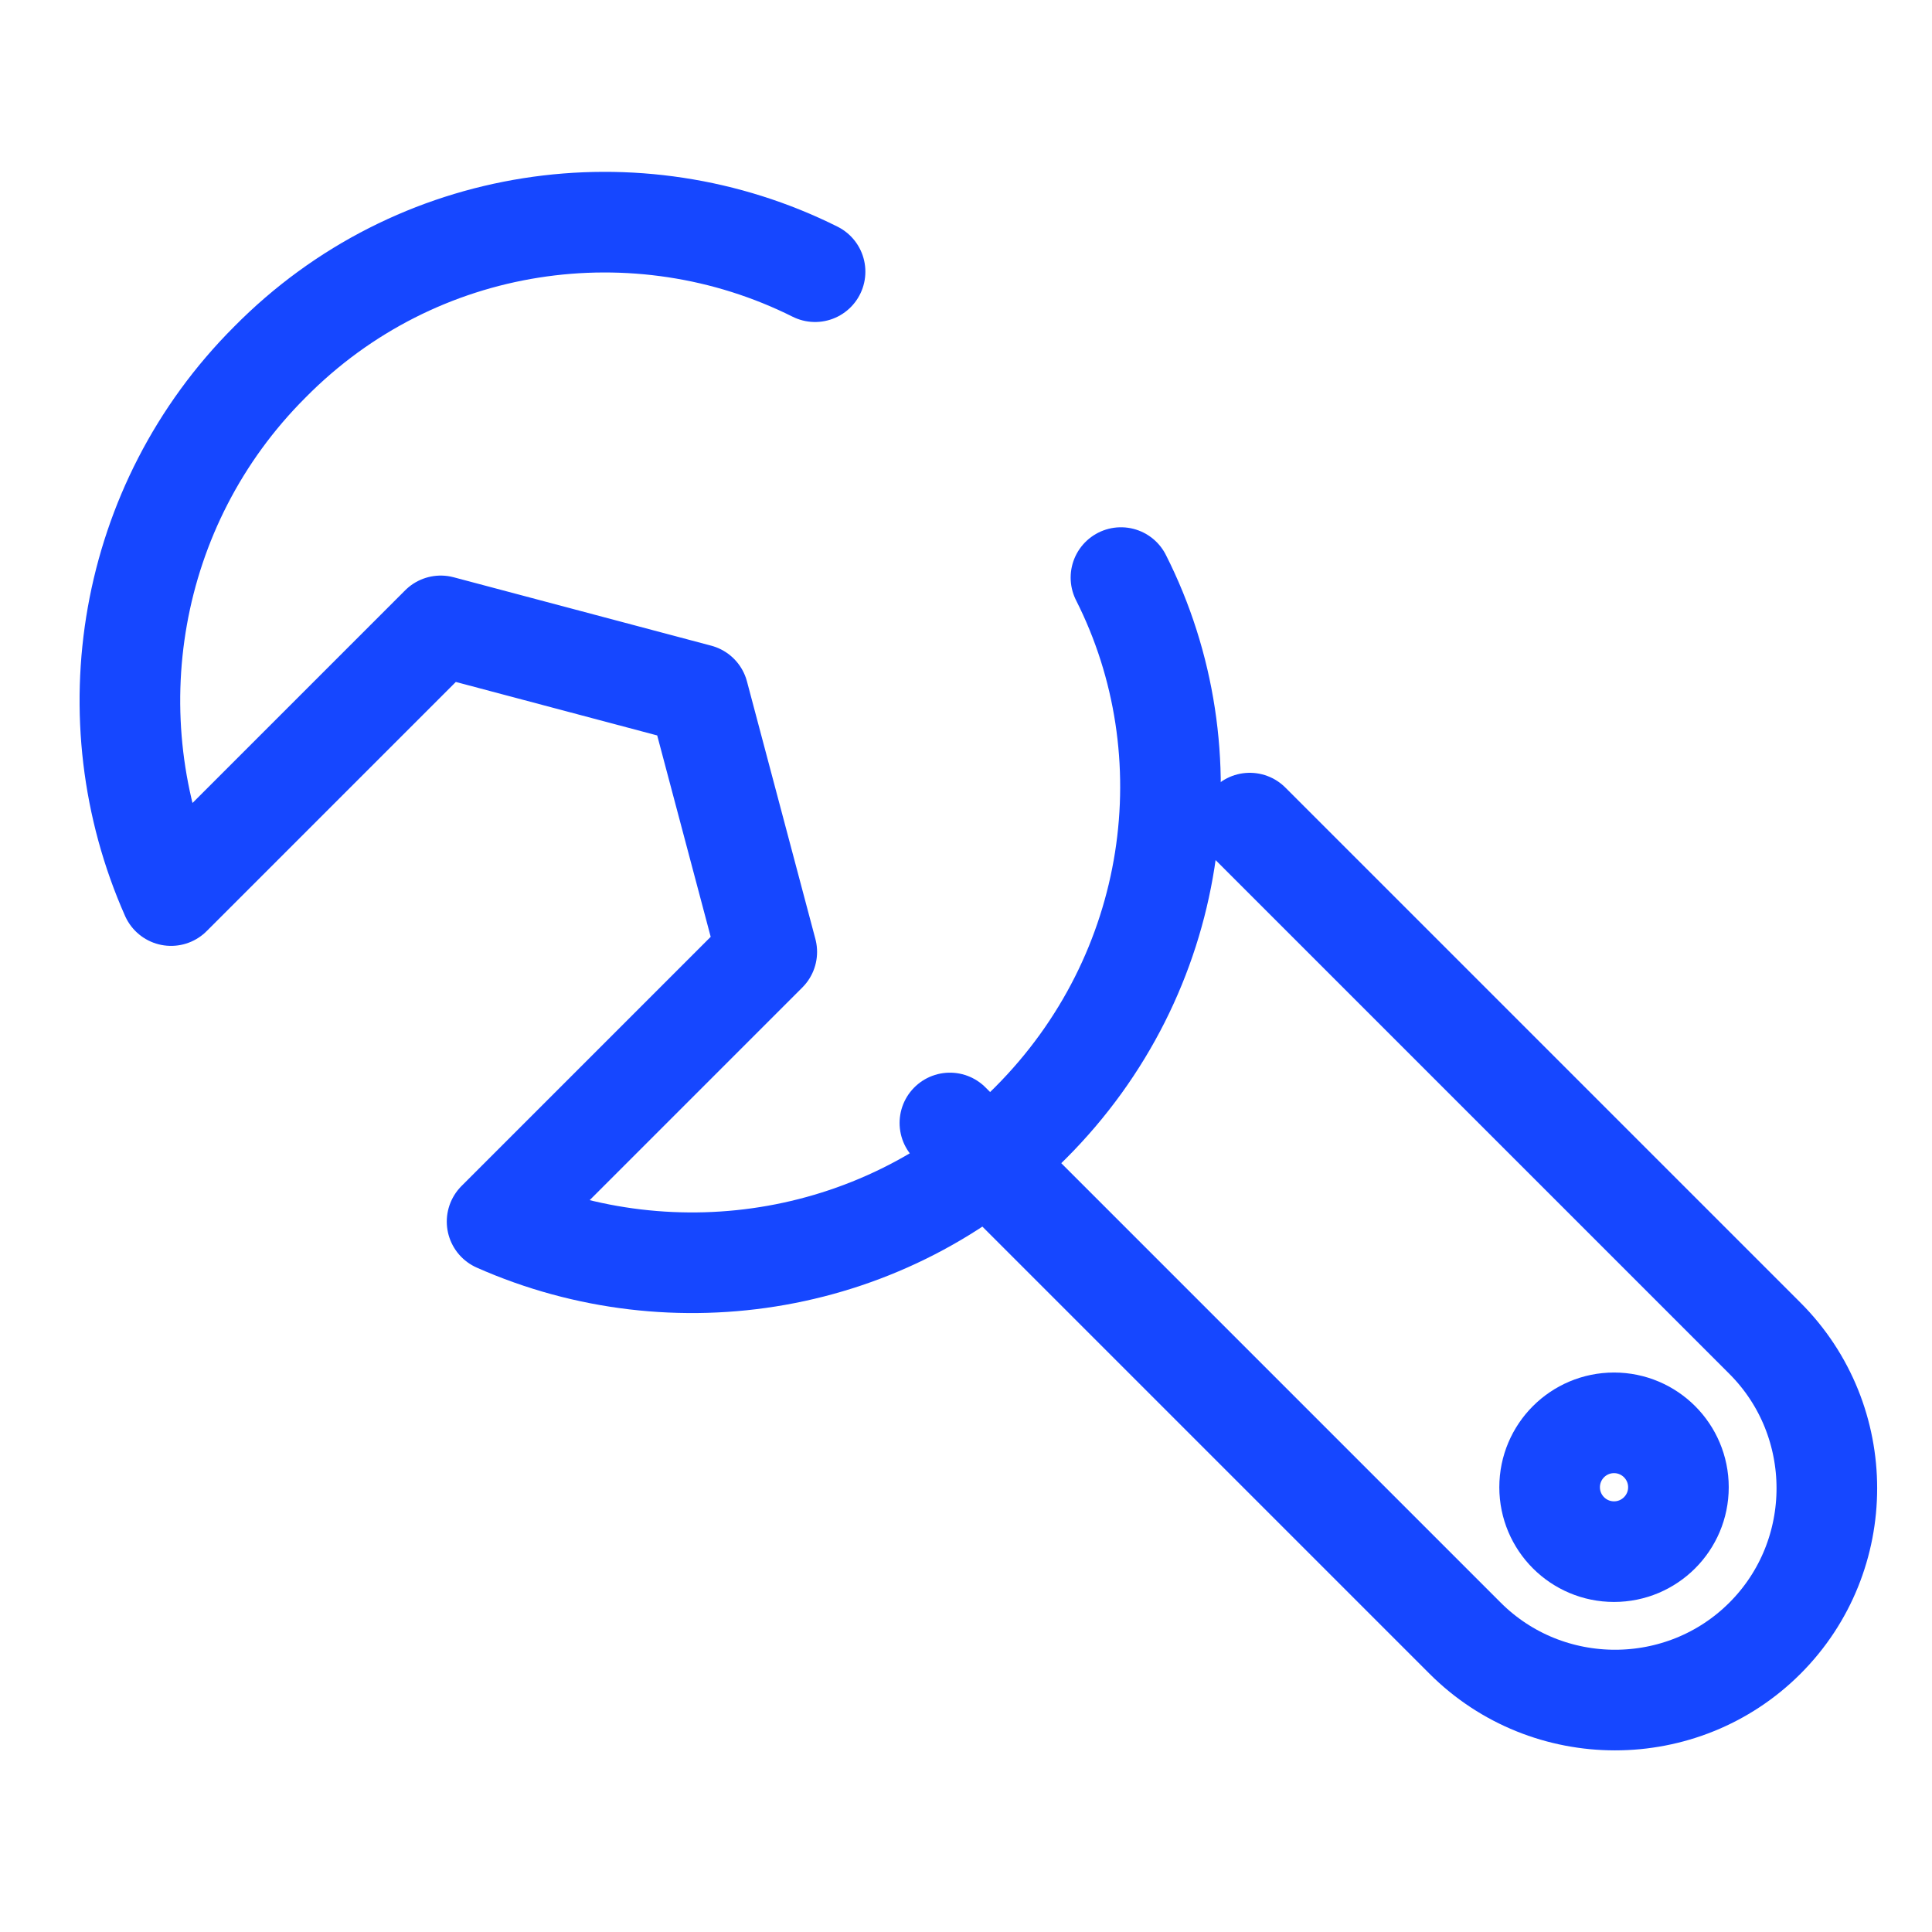
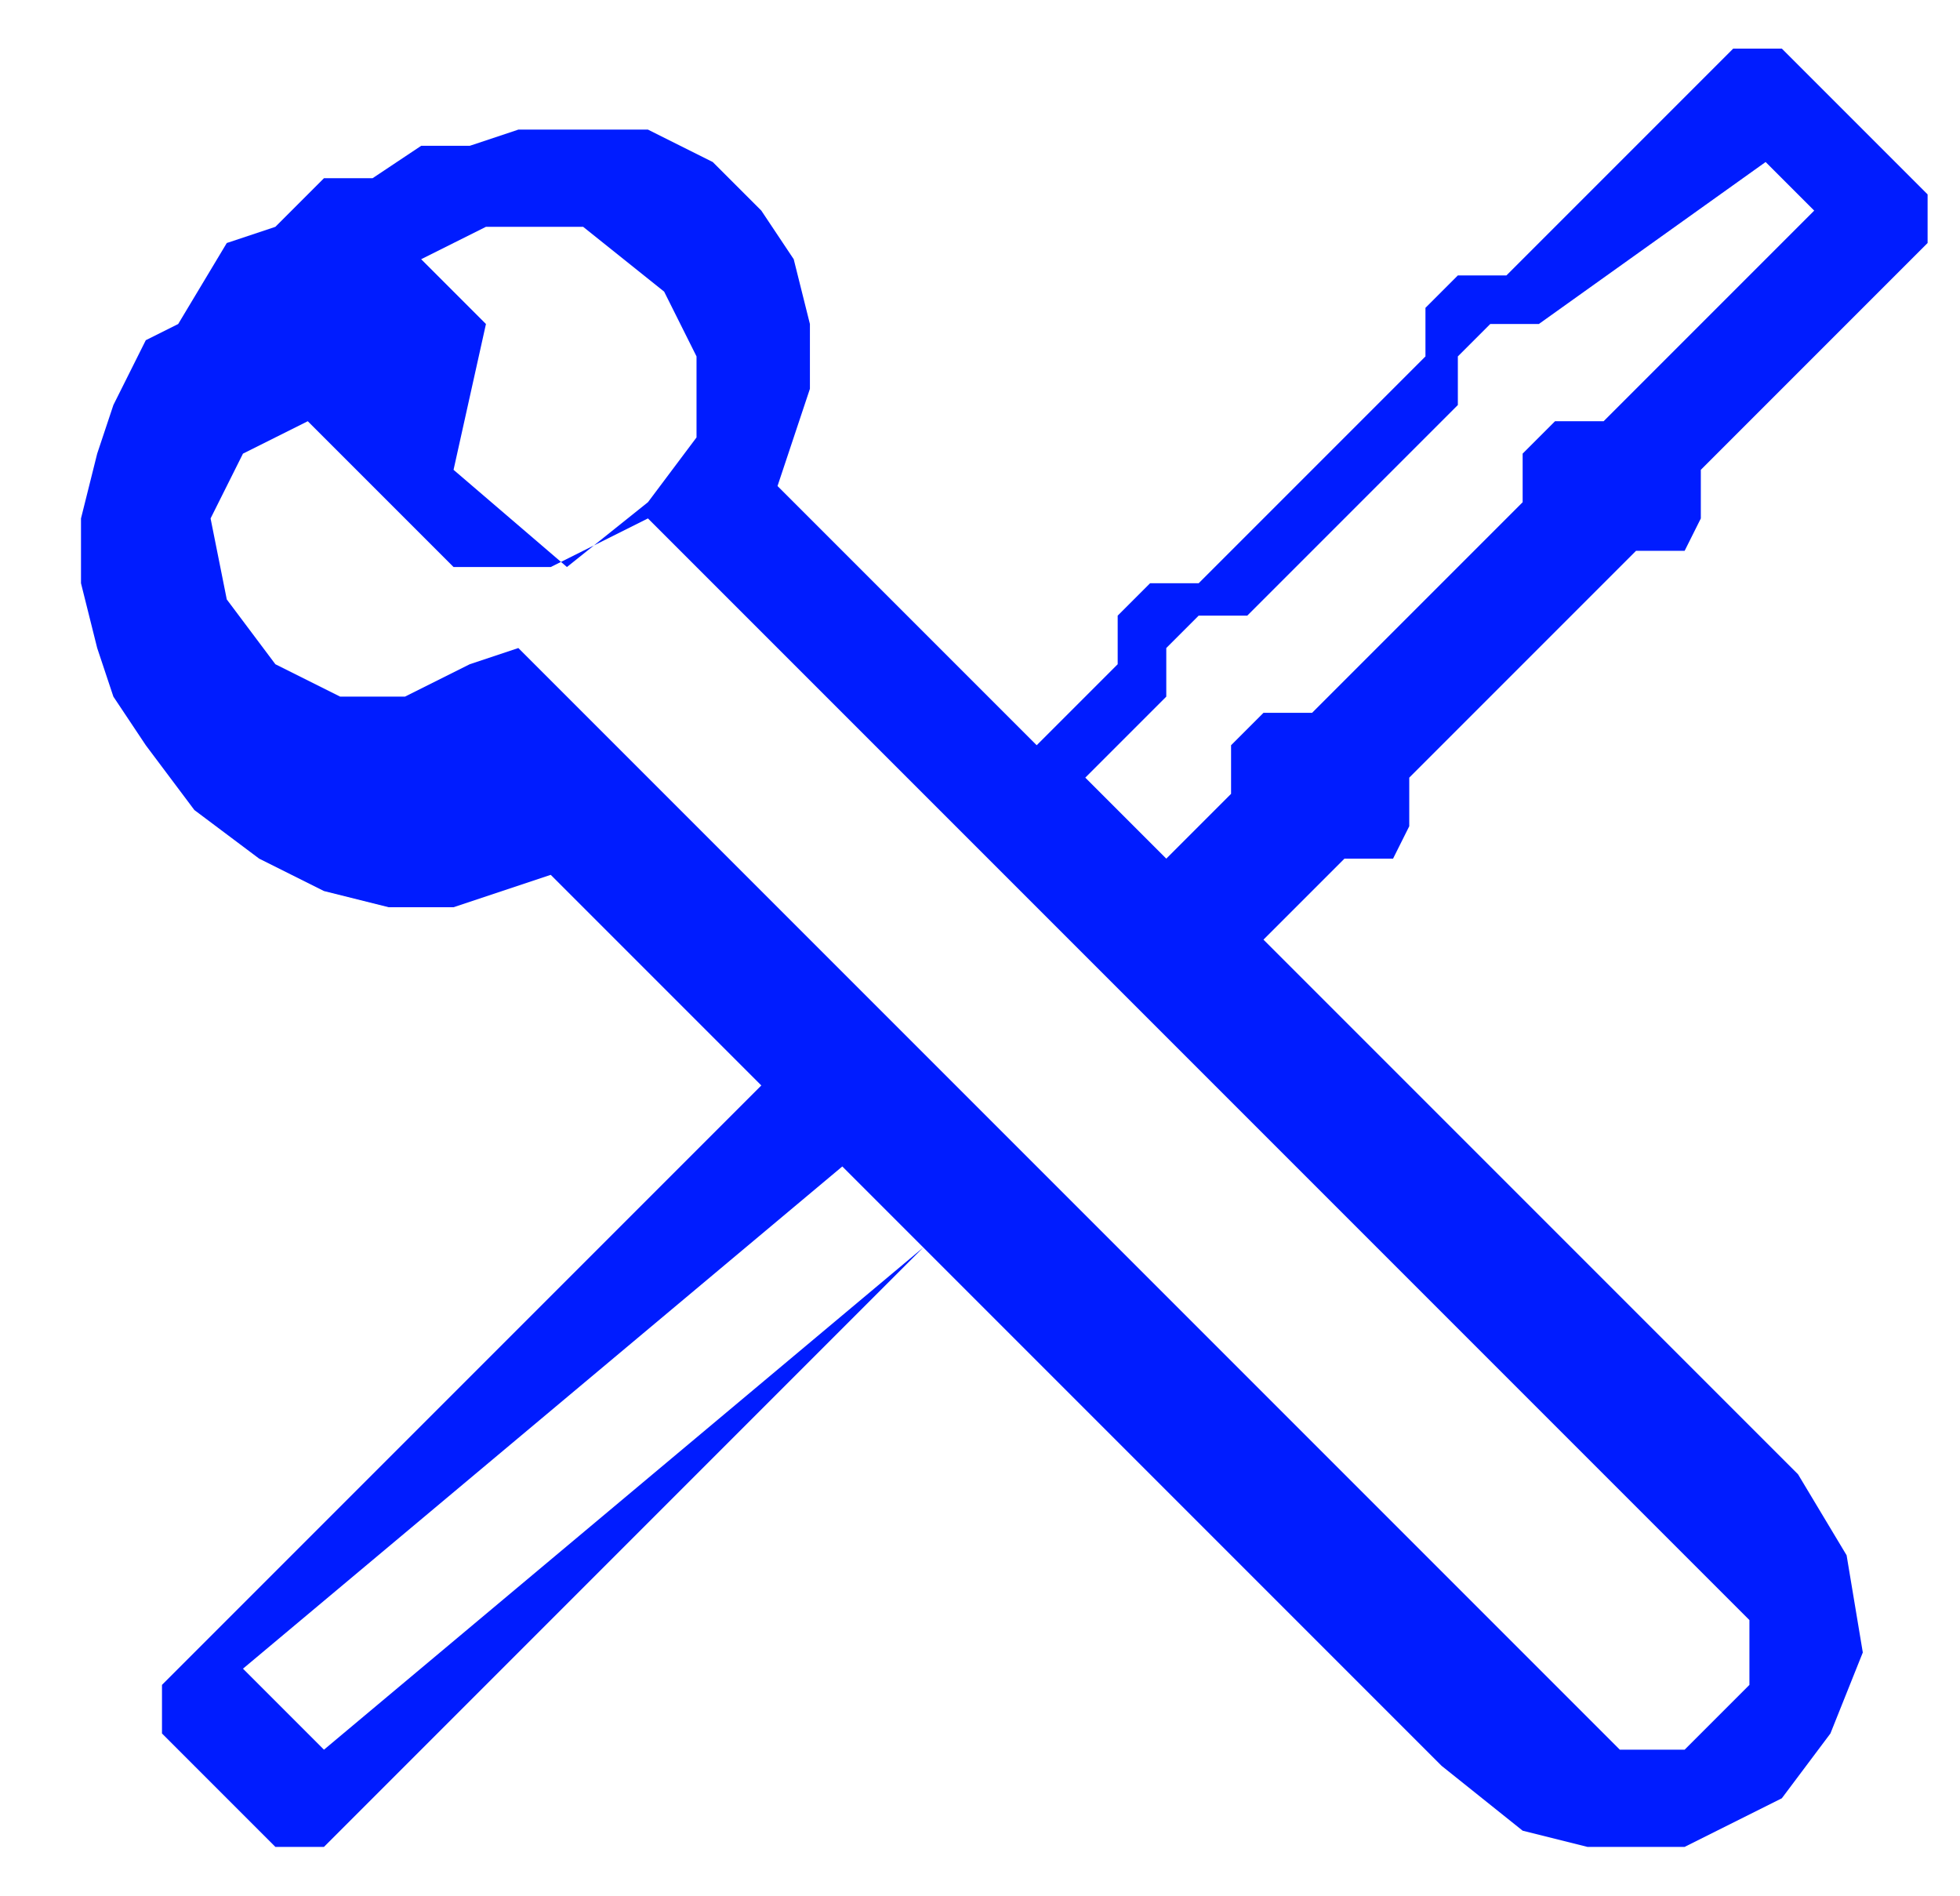
- <svg xmlns="http://www.w3.org/2000/svg" viewBox="0 0 96 96" width="96" height="96" role="img" aria-label="Maintenance wrench">
-   <g fill="none" stroke="#1647ff" stroke-width="5" stroke-linecap="round" stroke-linejoin="round">
-     <path d="M40.5 13.5c-8.8-4.4-19.8-2.9-27.1 4.5-7.1 7.1-8.8 17.7-4.9 26.5l13.4-13.4 12.8 3.4 3.4 12.8-13.4 13.4c8.8 3.9 19.4 2.2 26.5-4.9 7.4-7.4 8.9-18.4 4.5-27.1" />
-     <path d="M47.2 55.8 72.8 81.4c4.1 4.1 10.8 4.1 14.9 0 4.1-4.1 4.1-10.8 0-14.9L62.1 40.9" />
-     <circle cx="80.2" cy="73.9" r="3.2" />
-   </g>
+ <svg xmlns="http://www.w3.org/2000/svg" viewBox="0 0 121 117" width="121" height="117" role="img" aria-label="Maintenance tools">
+   <path d="M 32 8 L 29 9 L 26 9 L 23 11 L 20 11 L 17 14 L 14 15 L 11 20 L 9 21 L 7 25 L 6 28 L 5 32 L 5 36 L 6 40 L 7 43 L 9 46 L 12 50 L 16 53 L 20 55 L 24 56 L 28 56 L 34 54 L 47 67 L 10 104 L 10 107 L 17 114 L 20 114 L 57 77 L 89 109 L 94 113 L 98 114 L 104 114 L 110 111 L 113 107 L 115 102 L 114 96 L 111 91 L 78 58 L 83 53 L 86 53 L 87 51 L 87 48 L 101 34 L 104 34 L 105 32 L 105 29 L 119 15 L 119 12 L 110 3 L 107 3 L 93 17 L 90 17 L 88 19 L 88 22 L 74 36 L 71 36 L 69 38 L 69 41 L 64 46 L 48 30 L 50 24 L 50 20 L 49 16 L 47 13 L 44 10 L 40 8 Z M 30 14 L 36 14 L 41 18 L 43 22 L 43 27 L 40 31 L 35 35 L 28 29 L 30 20 L 26 16 Z M 109 10 L 112 13 L 99 26 L 96 26 L 94 28 L 94 31 L 81 44 L 78 44 L 76 46 L 76 49 L 72 53 L 67 48 L 72 43 L 72 40 L 74 38 L 77 38 L 90 25 L 90 22 L 92 20 L 95 20 Z M 19 26 L 28 35 L 34 35 L 40 32 L 108 100 L 108 104 L 104 108 L 100 108 L 32 40 L 29 41 L 25 43 L 21 43 L 17 41 L 14 37 L 13 32 L 15 28 Z M 52 72 L 57 77 L 20 108 L 15 103 Z" fill="#001cff" fill-rule="evenodd" />
</svg>
